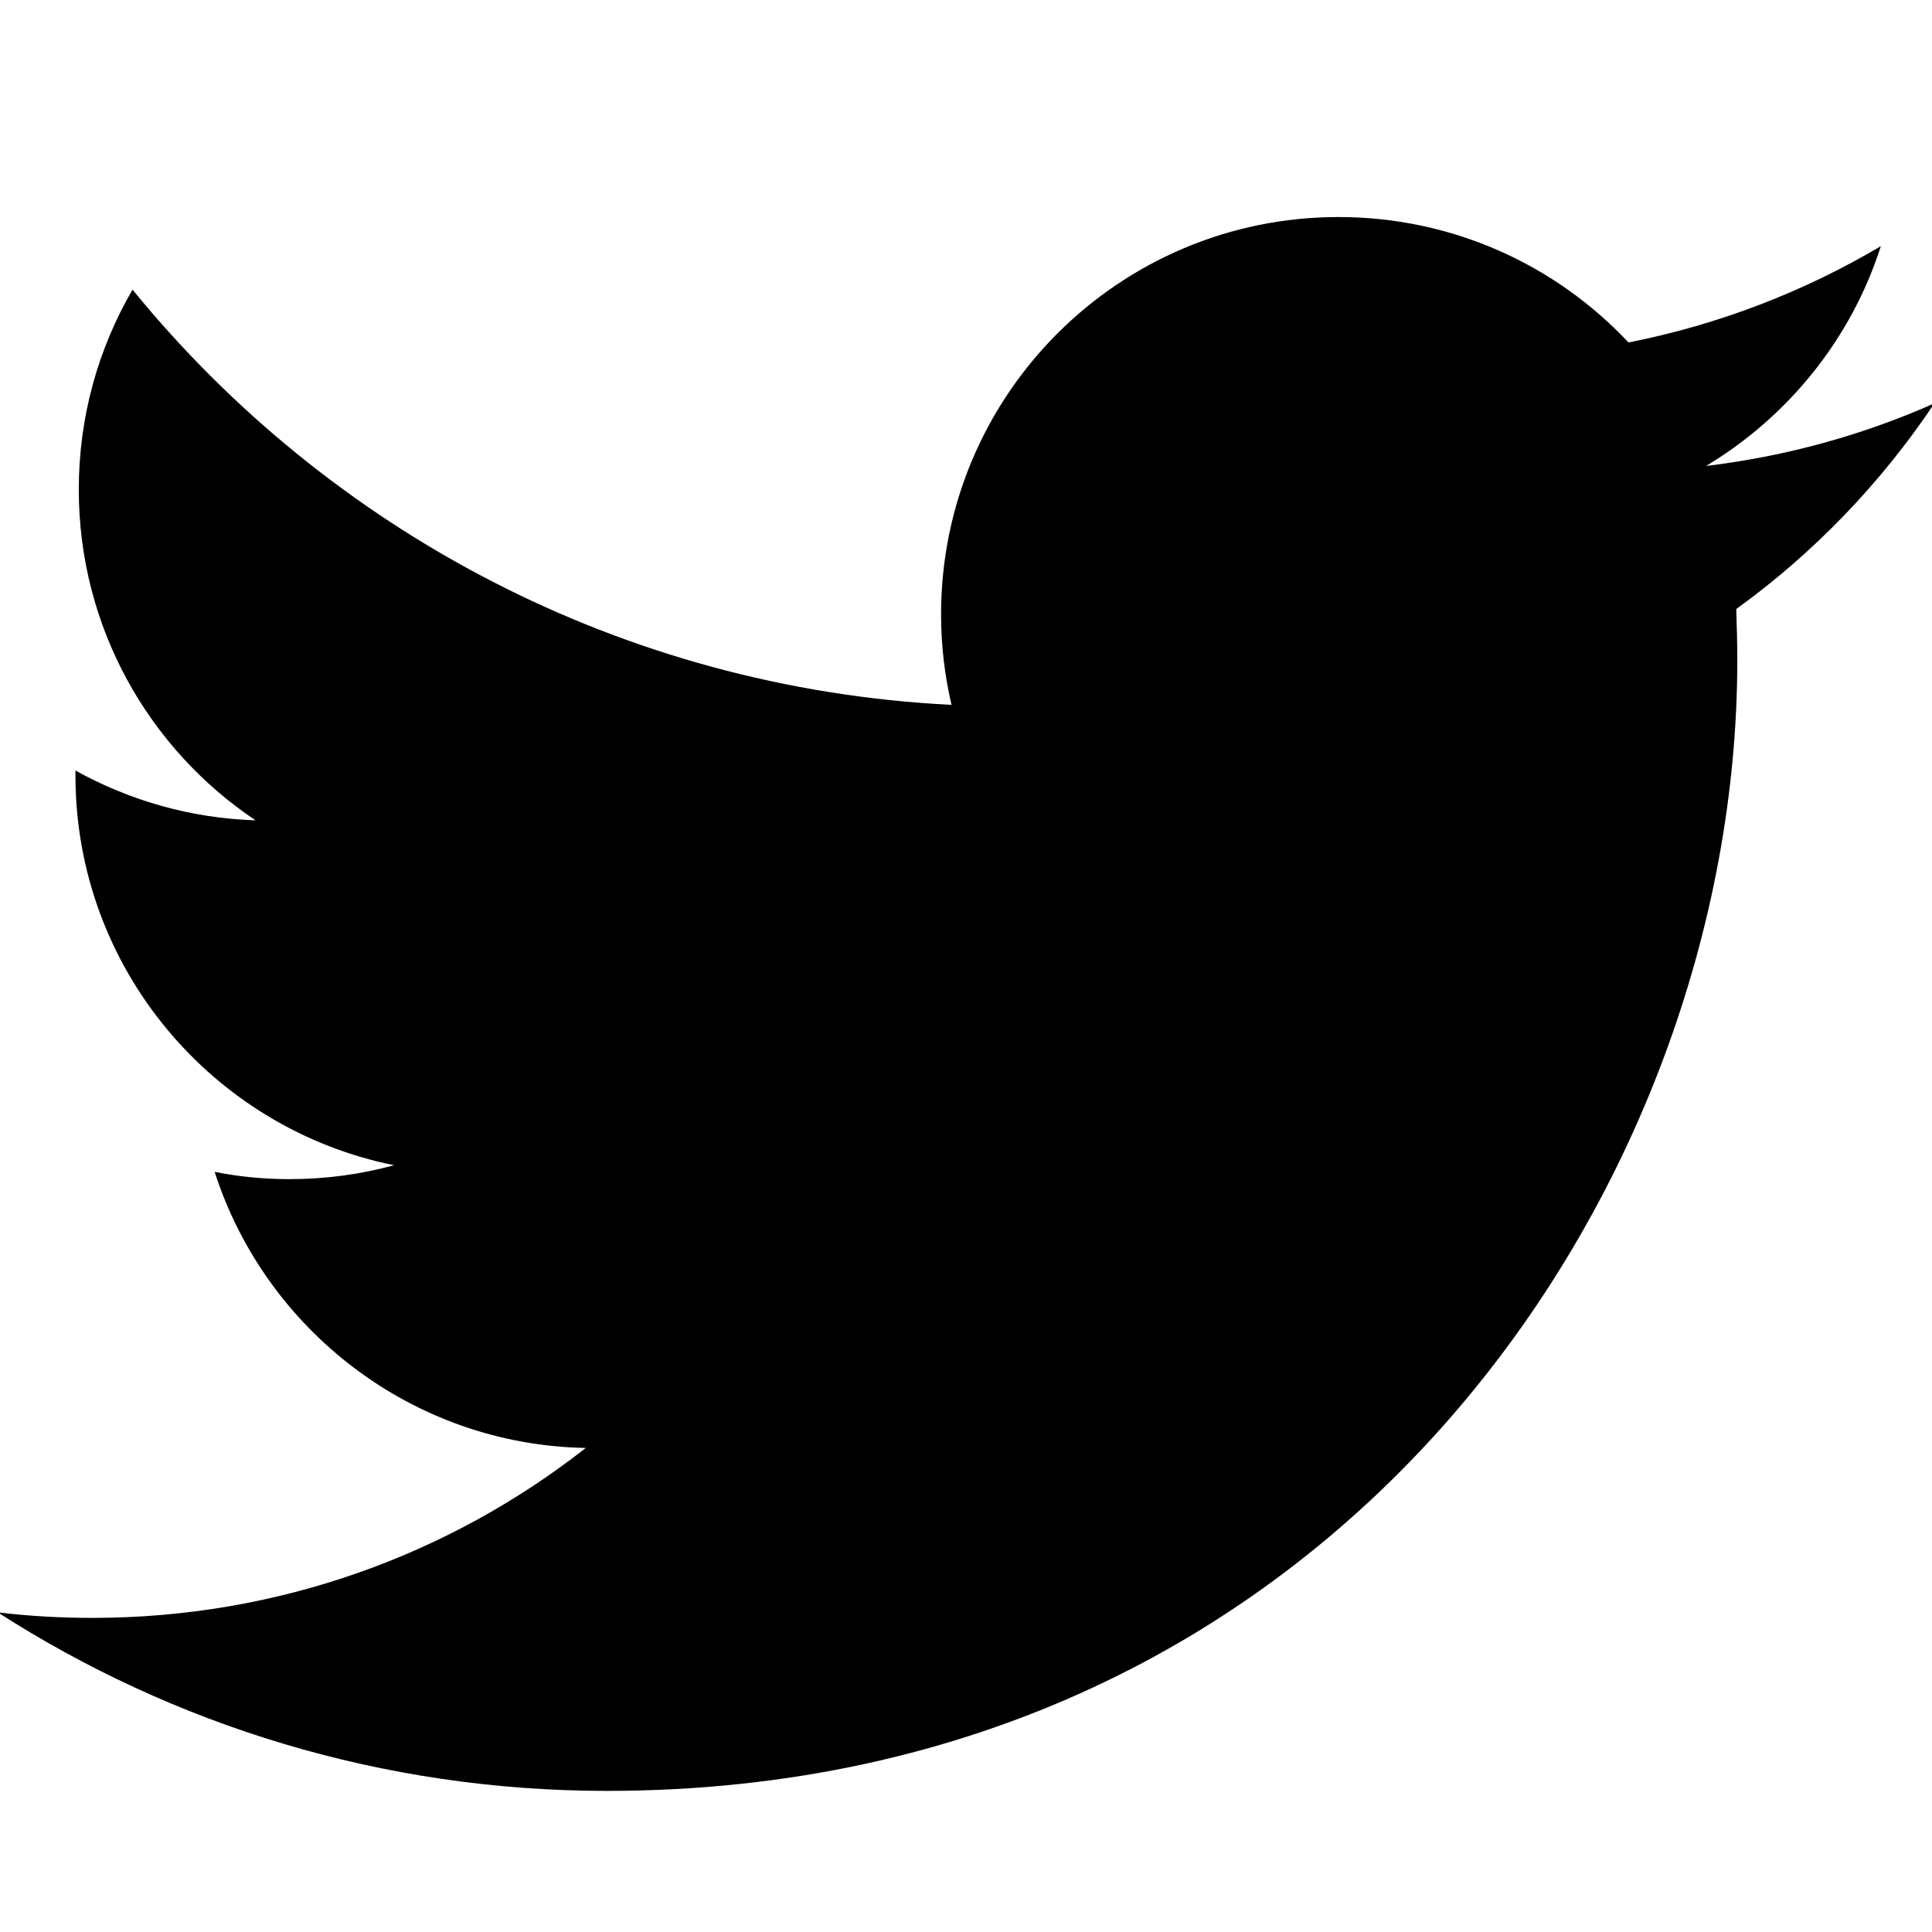
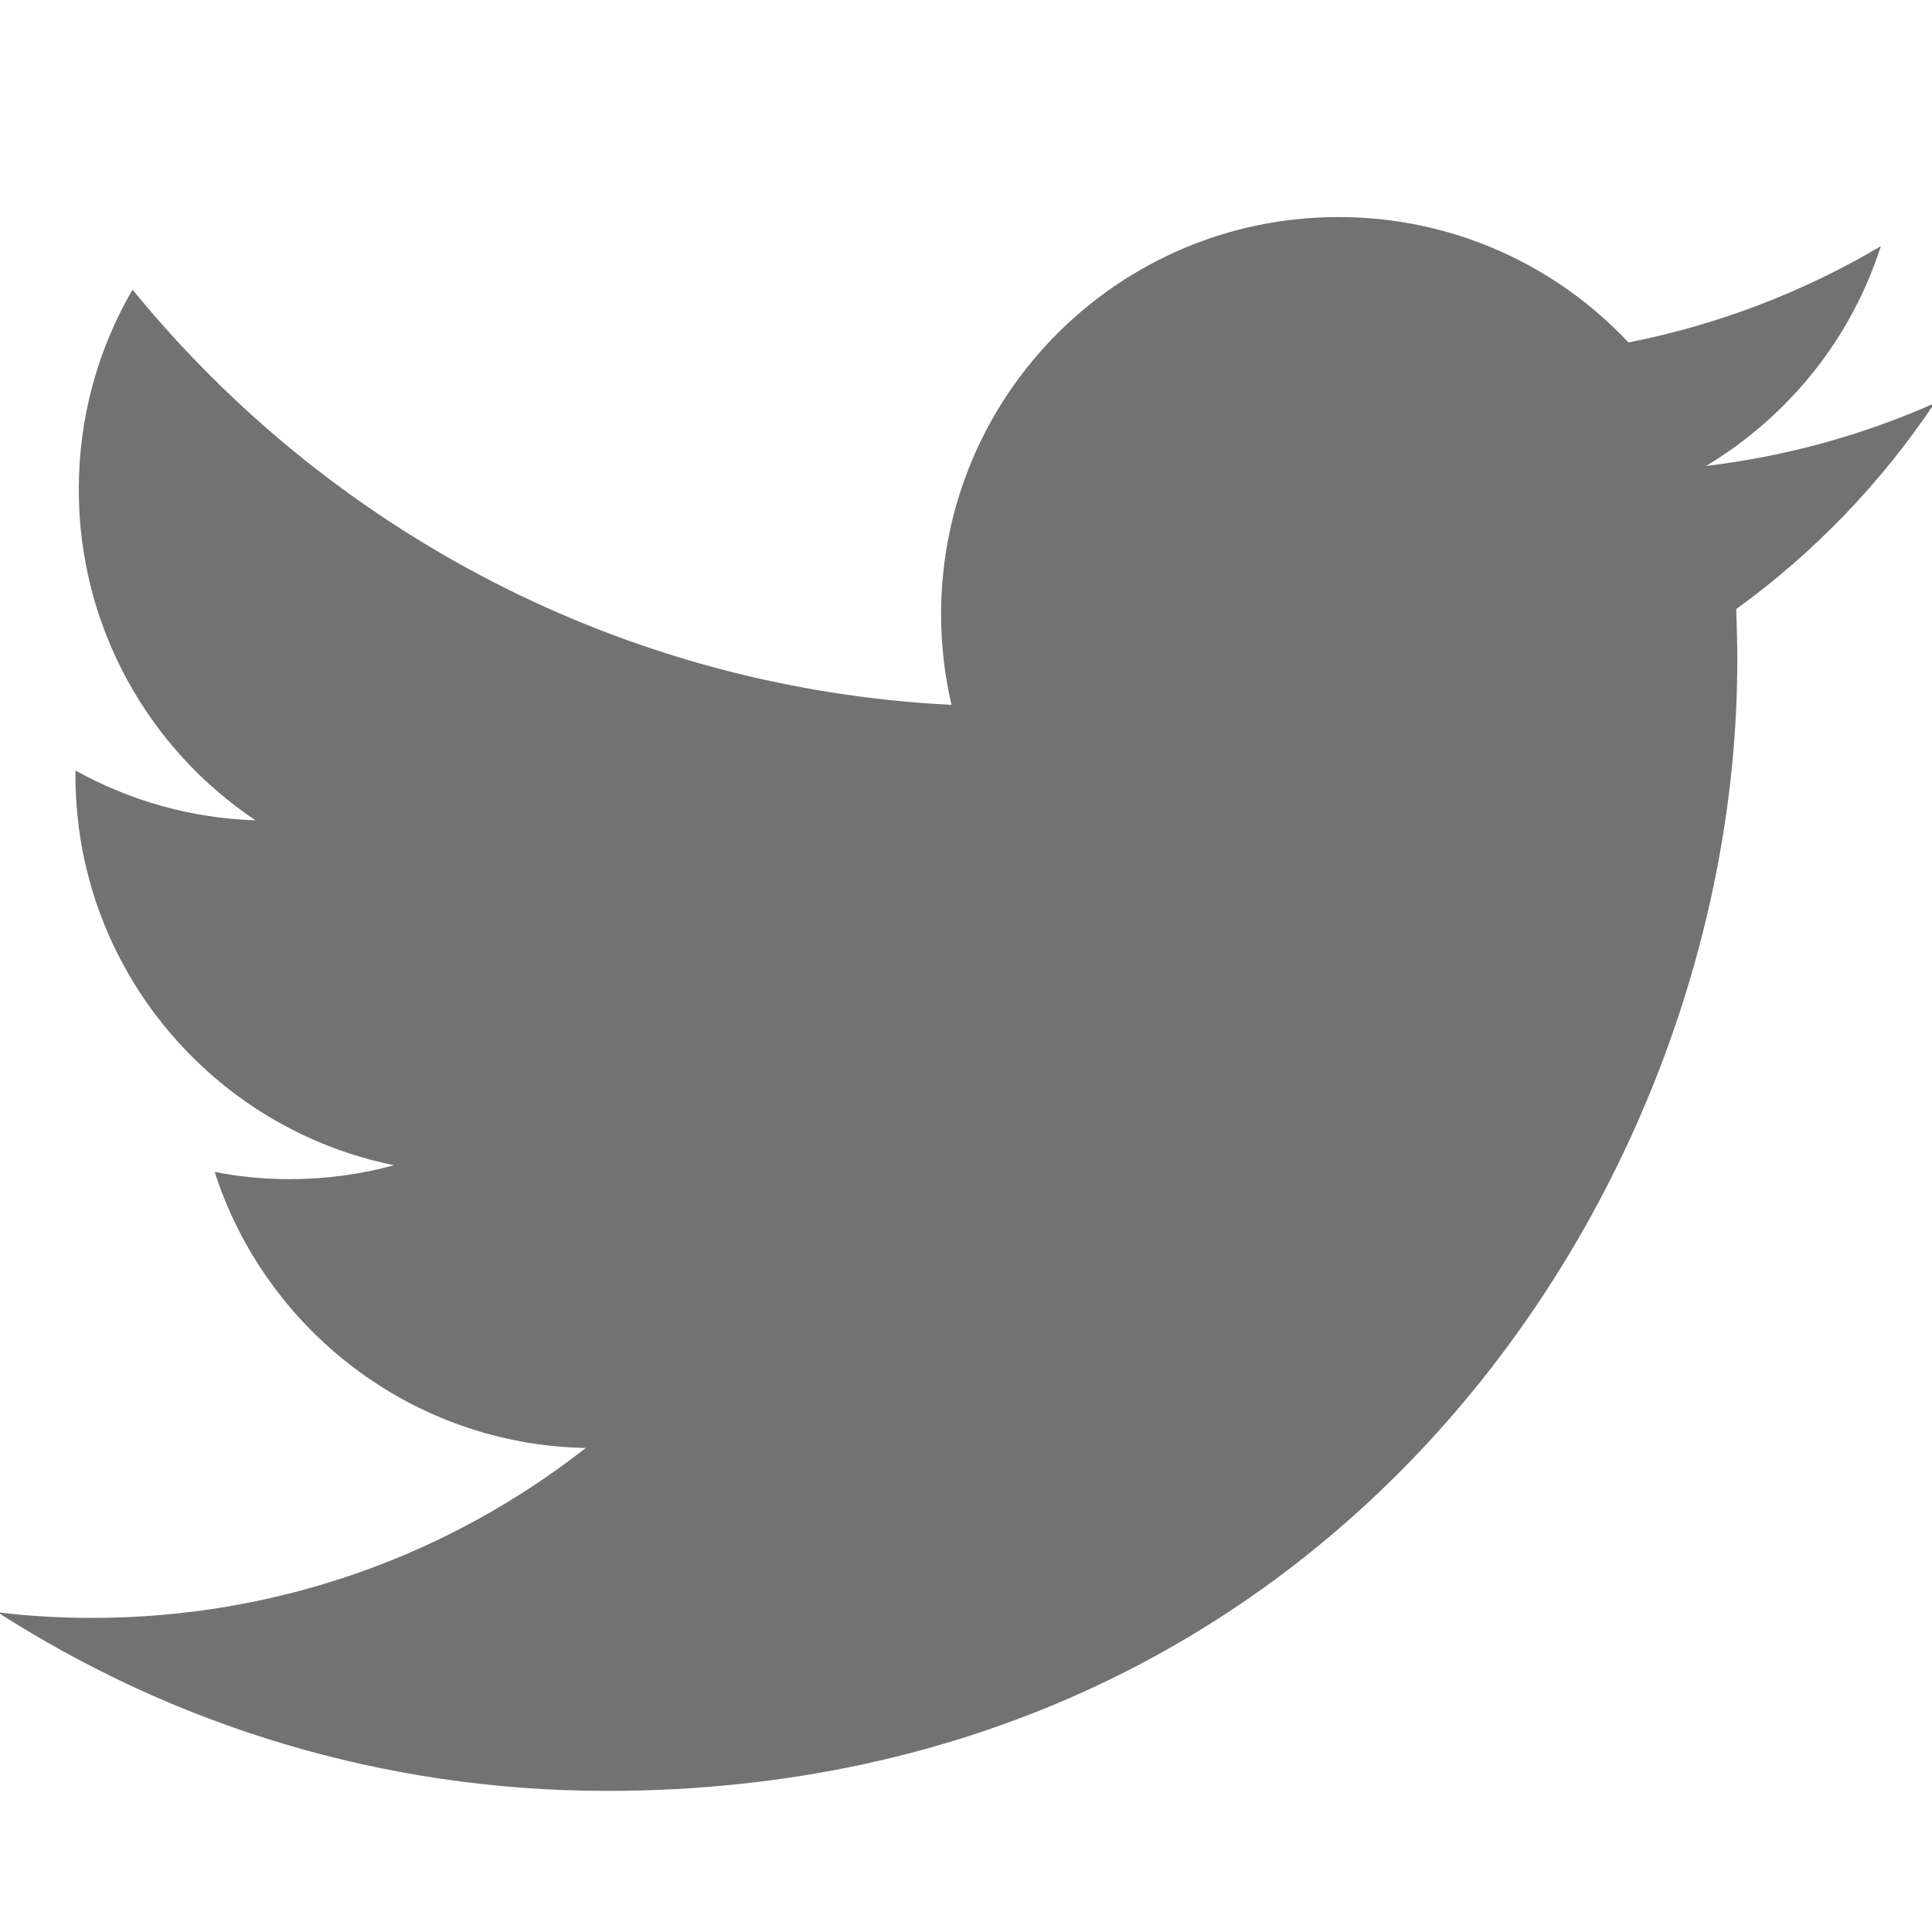
<svg xmlns="http://www.w3.org/2000/svg" viewBox="0 0 50 50">
-   <path d="M 50.062 10.438 C 48.215 11.258 46.234 11.809 44.152 12.059 C 46.277 10.785 47.91 8.77 48.676 6.371 C 46.691 7.547 44.484 8.402 42.145 8.863 C 40.27 6.863 37.598 5.617 34.641 5.617 C 28.961 5.617 24.355 10.219 24.355 15.898 C 24.355 16.703 24.449 17.488 24.625 18.242 C 16.078 17.812 8.504 13.719 3.43 7.496 C 2.543 9.02 2.039 10.785 2.039 12.668 C 2.039 16.234 3.852 19.383 6.613 21.23 C 4.926 21.176 3.34 20.711 1.953 19.941 C 1.953 19.984 1.953 20.027 1.953 20.07 C 1.953 25.055 5.5 29.207 10.199 30.156 C 9.34 30.391 8.43 30.516 7.492 30.516 C 6.828 30.516 6.184 30.453 5.555 30.328 C 6.867 34.41 10.664 37.391 15.16 37.473 C 11.645 40.23 7.211 41.871 2.391 41.871 C 1.559 41.871 0.742 41.824 -0.059 41.727 C 4.488 44.648 9.895 46.348 15.703 46.348 C 34.617 46.348 44.961 30.68 44.961 17.094 C 44.961 16.648 44.949 16.199 44.934 15.762 C 46.941 14.312 48.684 12.5 50.062 10.438 Z" />
+   <path d="M 50.062 10.438 C 48.215 11.258 46.234 11.809 44.152 12.059 C 46.277 10.785 47.91 8.77 48.676 6.371 C 46.691 7.547 44.484 8.402 42.145 8.863 C 40.27 6.863 37.598 5.617 34.641 5.617 C 28.961 5.617 24.355 10.219 24.355 15.898 C 24.355 16.703 24.449 17.488 24.625 18.242 C 16.078 17.812 8.504 13.719 3.43 7.496 C 2.543 9.02 2.039 10.785 2.039 12.668 C 2.039 16.234 3.852 19.383 6.613 21.23 C 4.926 21.176 3.34 20.711 1.953 19.941 C 1.953 19.984 1.953 20.027 1.953 20.07 C 1.953 25.055 5.5 29.207 10.199 30.156 C 9.34 30.391 8.43 30.516 7.492 30.516 C 6.828 30.516 6.184 30.453 5.555 30.328 C 6.867 34.41 10.664 37.391 15.16 37.473 C 11.645 40.23 7.211 41.871 2.391 41.871 C 1.559 41.871 0.742 41.824 -0.059 41.727 C 4.488 44.648 9.895 46.348 15.703 46.348 C 34.617 46.348 44.961 30.68 44.961 17.094 C 44.961 16.648 44.949 16.199 44.934 15.762 C 46.941 14.312 48.684 12.5 50.062 10.438 Z" fill="#727272" />
</svg>
